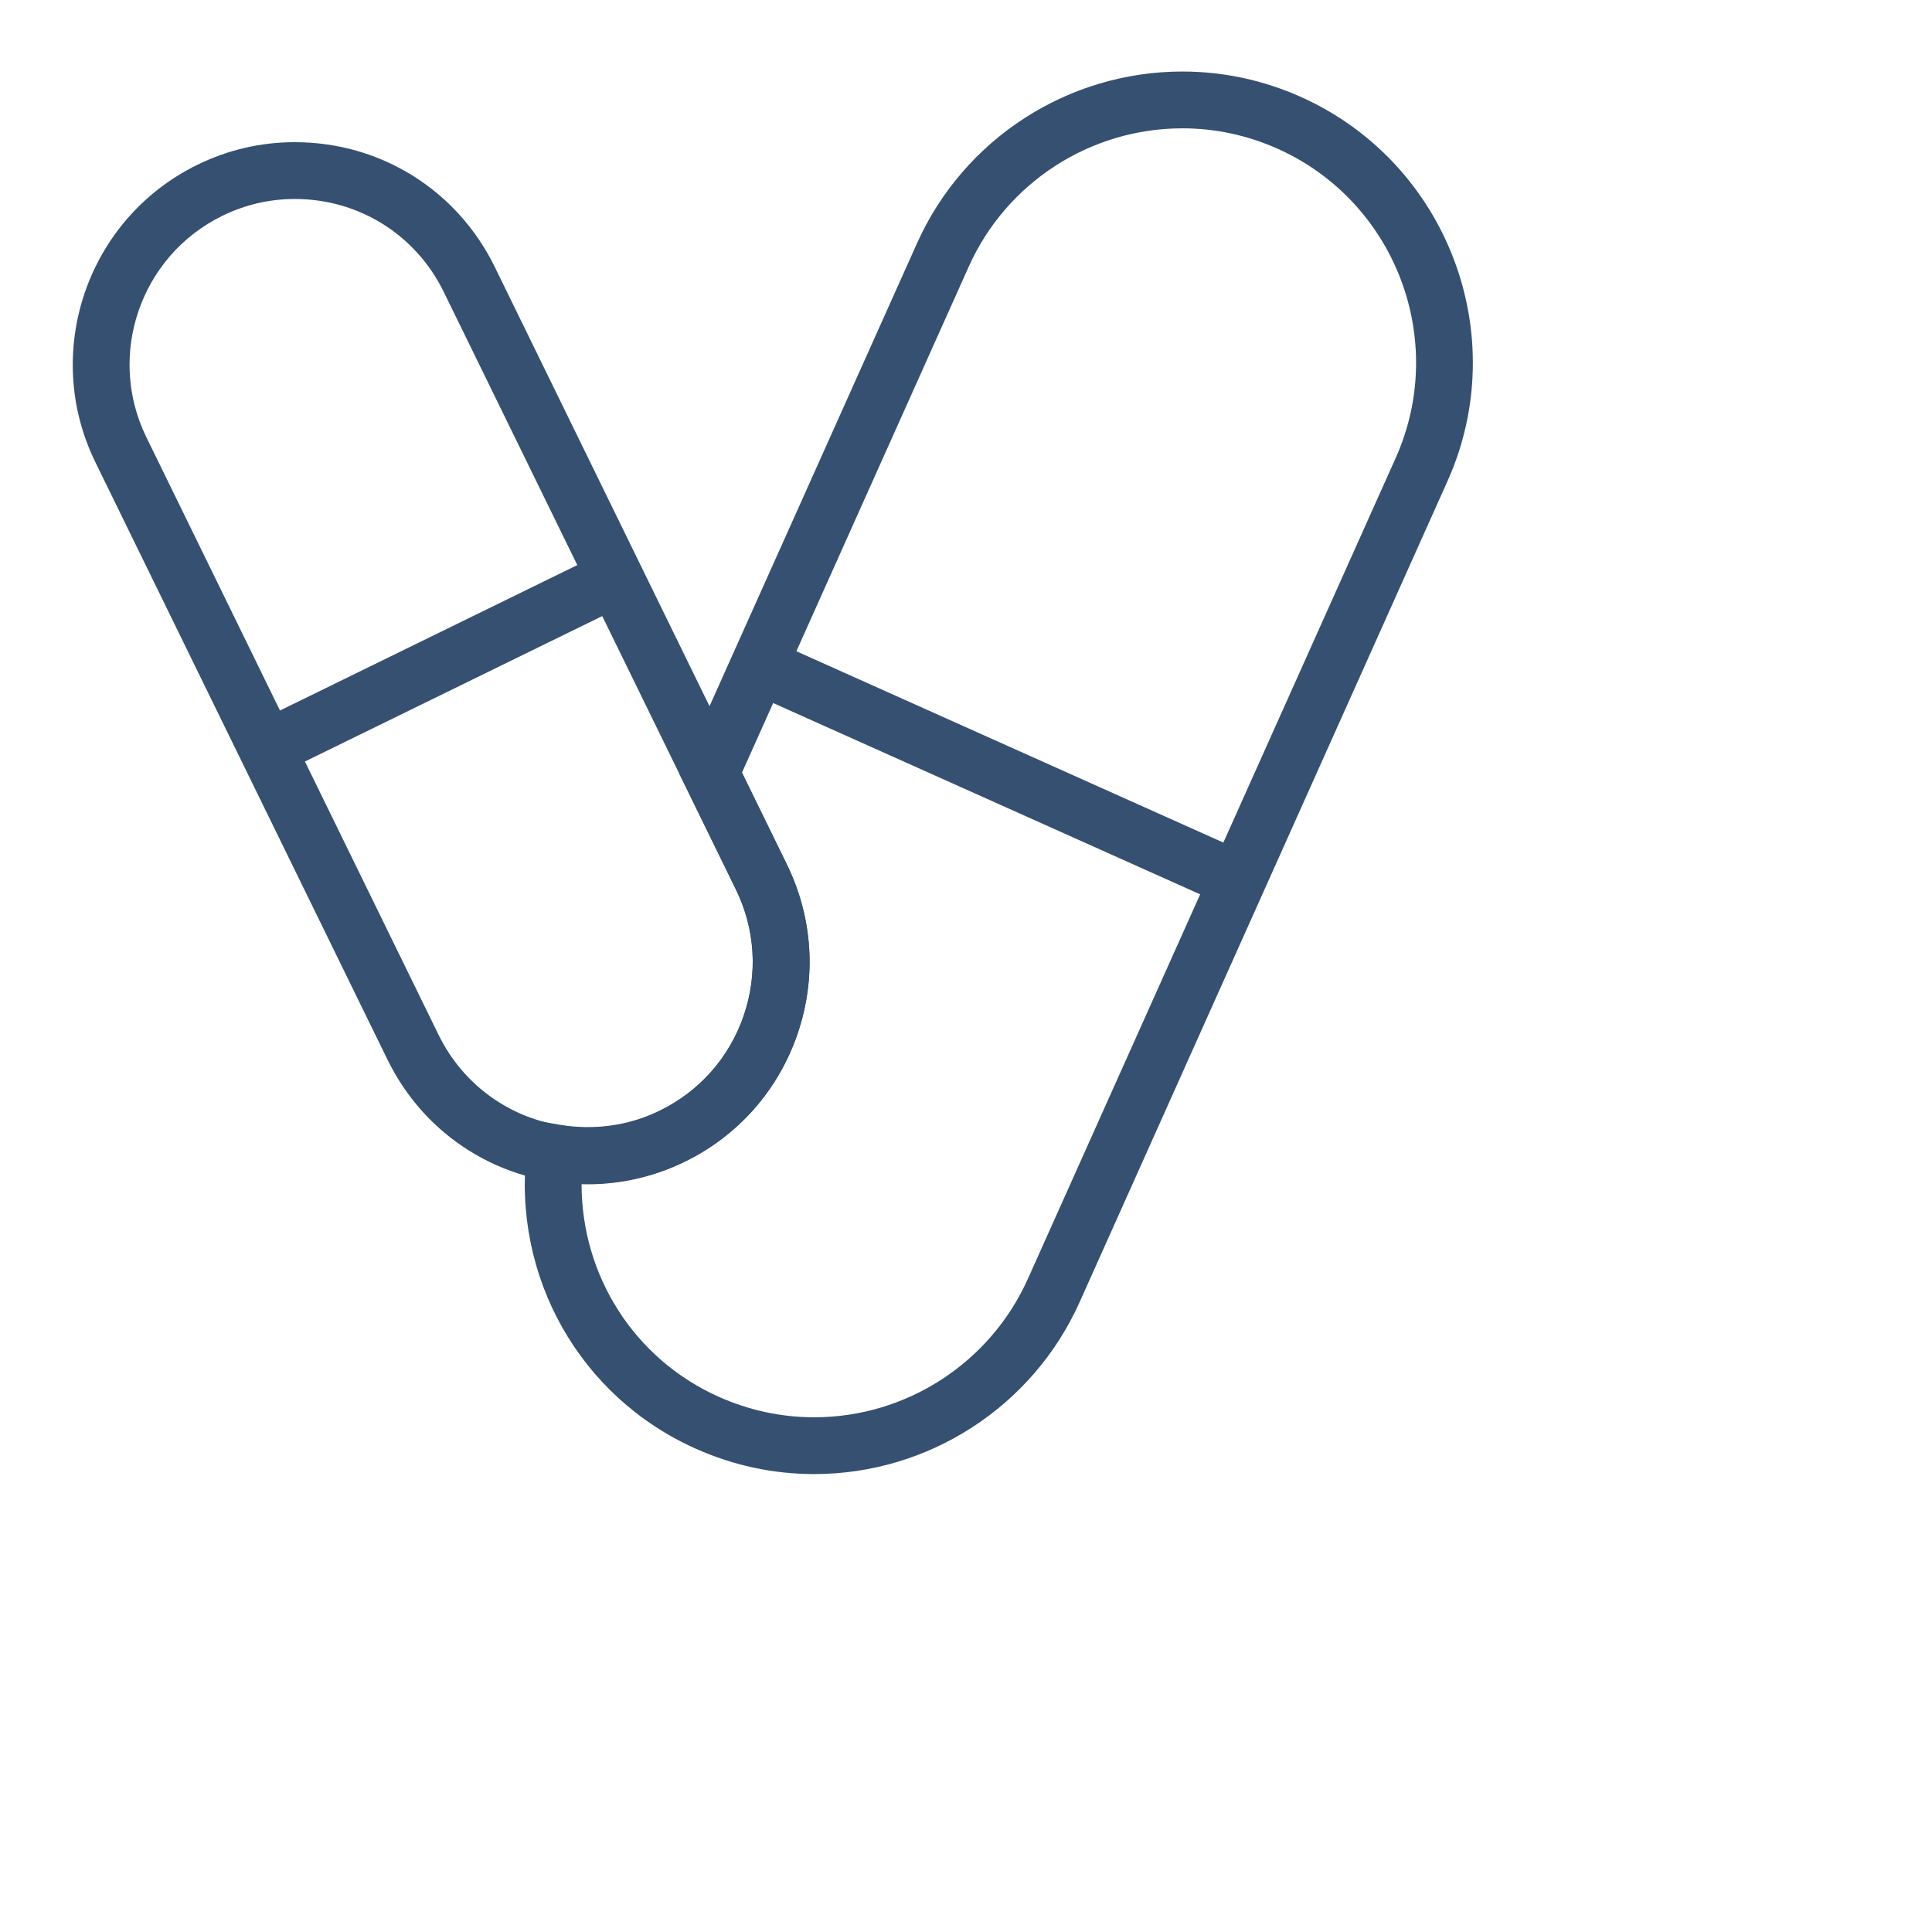
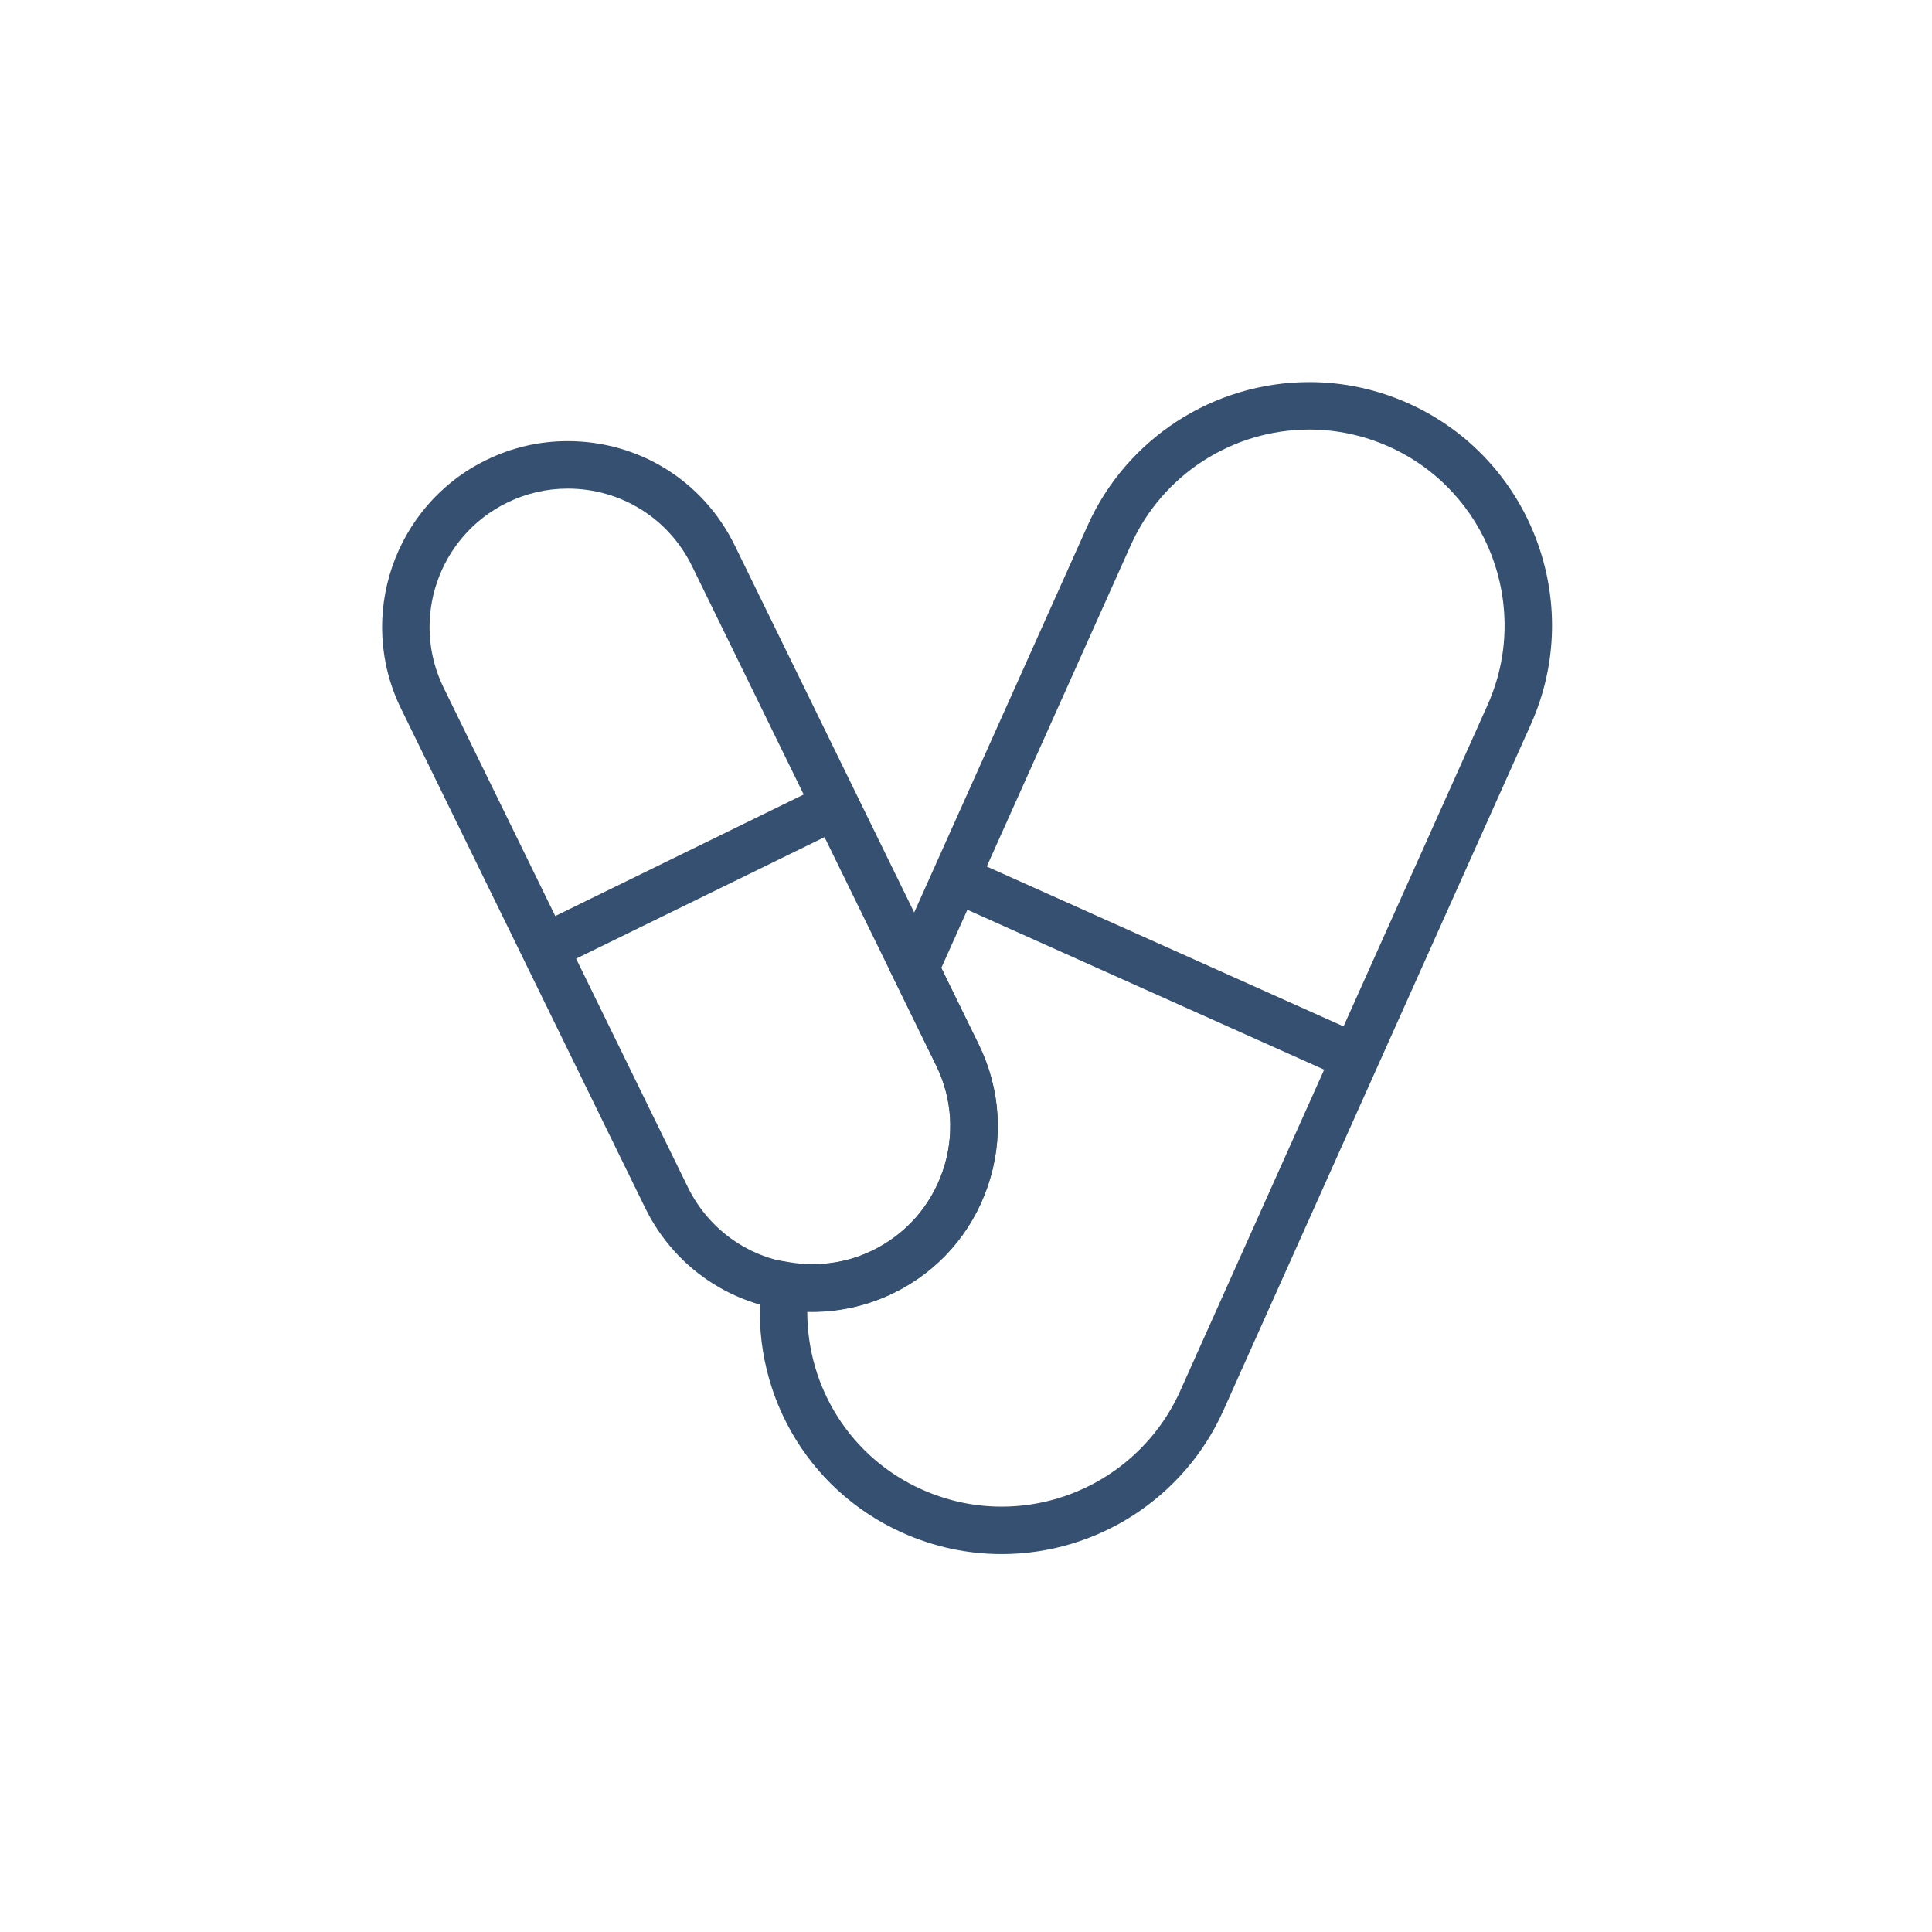
- <svg xmlns="http://www.w3.org/2000/svg" height="100px" width="100px" fill="#365072" version="1.1" x="0px" y="0px" viewBox="0 0 125 125" enable-background="new 0 0 100 100" xml:space="preserve">
-   <g>
-     <rect x="47.615" y="48.166" transform="matrix(0.9126 0.4089 -0.4089 0.9126 26.0951 -22.0391)" width="33.939" height="3.671" />
-   </g>
-   <g>
-     <path d="M37.998,76.625c-5.543,0-10.499-3.093-12.931-8.073L6.169,29.902c-3.484-7.122-0.524-15.751,6.598-19.239   c1.988-0.972,4.112-1.464,6.308-1.464c5.543,0,10.499,3.093,12.935,8.069l18.897,38.653c1.69,3.452,1.935,7.355,0.686,10.99   c-1.249,3.635-3.835,6.563-7.287,8.249C42.318,76.133,40.194,76.625,37.998,76.625z M19.075,12.874   c-1.632,0-3.211,0.366-4.693,1.091c-5.303,2.598-7.506,9.02-4.912,14.323l18.898,38.65c1.812,3.71,5.5,6.014,9.63,6.014   c1.632,0,3.211-0.366,4.693-1.091c2.569-1.256,4.496-3.438,5.425-6.14c0.929-2.709,0.75-5.615-0.51-8.184L28.708,18.883   C26.896,15.177,23.205,12.874,19.075,12.874z" />
-   </g>
-   <g>
-     <path d="M52.68,95.372L52.68,95.372c-2.655,0-5.242-0.557-7.682-1.65c-7.492-3.354-11.876-11.13-10.915-19.354l0.226-1.92   l1.909,0.323c2.185,0.369,4.467,0.071,6.473-0.911c2.569-1.256,4.496-3.438,5.425-6.14c0.929-2.709,0.75-5.615-0.51-8.184   l-3.656-7.481l15.374-34.301C62.346,8.995,69.088,4.628,76.5,4.628c2.652,0,5.235,0.556,7.676,1.647   c9.465,4.248,13.713,15.399,9.476,24.857l-23.8,53.113C66.824,91.006,60.082,95.372,52.68,95.372z M37.628,76.596   c-0.007,5.932,3.401,11.324,8.87,13.774c1.966,0.879,4.047,1.328,6.182,1.328c5.956,0,11.381-3.517,13.821-8.952L90.3,29.633   c3.409-7.614-0.011-16.587-7.628-20.006c-1.963-0.875-4.04-1.324-6.172-1.324c-5.967,0-11.391,3.516-13.824,8.952L48.005,49.991   l2.902,5.931c1.69,3.452,1.935,7.355,0.686,10.99c-1.249,3.635-3.835,6.563-7.287,8.249C42.217,76.184,39.889,76.65,37.628,76.596z   " />
-   </g>
-   <g>
-     <rect x="26.703" y="30.369" transform="matrix(0.4394 0.8983 -0.8983 0.4394 54.5492 -1.5792)" width="3.674" height="25.089" />
-   </g>
+ <svg xmlns="http://www.w3.org/2000/svg" width="450" height="450" viewBox="0 0 450 450" fill="none">
+   <path d="M317.977 241.323L224.806 199.577L220.291 209.655L313.462 251.401L317.977 241.323Z" fill="#365072" />
+   <path d="M189.143 305.579C172.469 305.579 157.56 296.275 150.244 281.294L93.396 165.028C82.916 143.604 91.82 117.647 113.244 107.154C119.224 104.23 125.614 102.75 132.22 102.75C148.894 102.75 163.802 112.055 171.13 127.023L227.975 243.298C233.059 253.682 233.796 265.423 230.039 276.358C226.282 287.292 218.503 296.1 208.119 301.172C202.138 304.099 195.749 305.579 189.143 305.579ZM132.22 113.805C127.31 113.805 122.56 114.906 118.102 117.087C102.15 124.902 95.523 144.221 103.326 160.173L160.174 276.439C165.625 287.599 176.719 294.53 189.143 294.53C194.052 294.53 198.802 293.429 203.26 291.248C210.988 287.47 216.785 280.906 219.58 272.778C222.374 264.629 221.836 255.887 218.045 248.159L161.197 131.881C155.746 120.733 144.643 113.805 132.22 113.805Z" fill="#365072" />
+   <path d="M233.309 361.973C225.323 361.973 217.541 360.297 210.201 357.009C187.663 346.92 174.476 323.529 177.367 298.789L178.046 293.014L183.789 293.985C190.362 295.095 197.226 294.199 203.261 291.245C210.989 287.467 216.786 280.903 219.58 272.775C222.375 264.626 221.836 255.884 218.046 248.156L207.048 225.652L253.296 122.469C262.386 102.137 282.667 89 304.964 89C312.942 89 320.712 90.672 328.055 93.954C356.527 106.733 369.306 140.277 356.56 168.728L284.966 328.501C275.857 348.839 255.576 361.973 233.309 361.973ZM188.03 305.492C188.009 323.336 198.261 339.556 214.713 346.926C220.627 349.57 226.887 350.921 233.309 350.921C251.226 350.921 267.545 340.341 274.885 323.992L346.477 164.219C356.731 141.315 346.443 114.323 323.53 104.038C317.625 101.406 311.377 100.055 304.964 100.055C287.014 100.055 270.698 110.632 263.379 126.984L219.246 225.459L227.976 243.301C233.06 253.685 233.797 265.426 230.039 276.361C226.282 287.295 218.503 296.103 208.119 301.175C201.835 304.252 194.832 305.654 188.03 305.492Z" fill="#365072" />
+   <path d="M197.02 192.555L192.164 182.627L124.367 215.789L129.223 225.717L197.02 192.555Z" fill="#365072" />
</svg>
